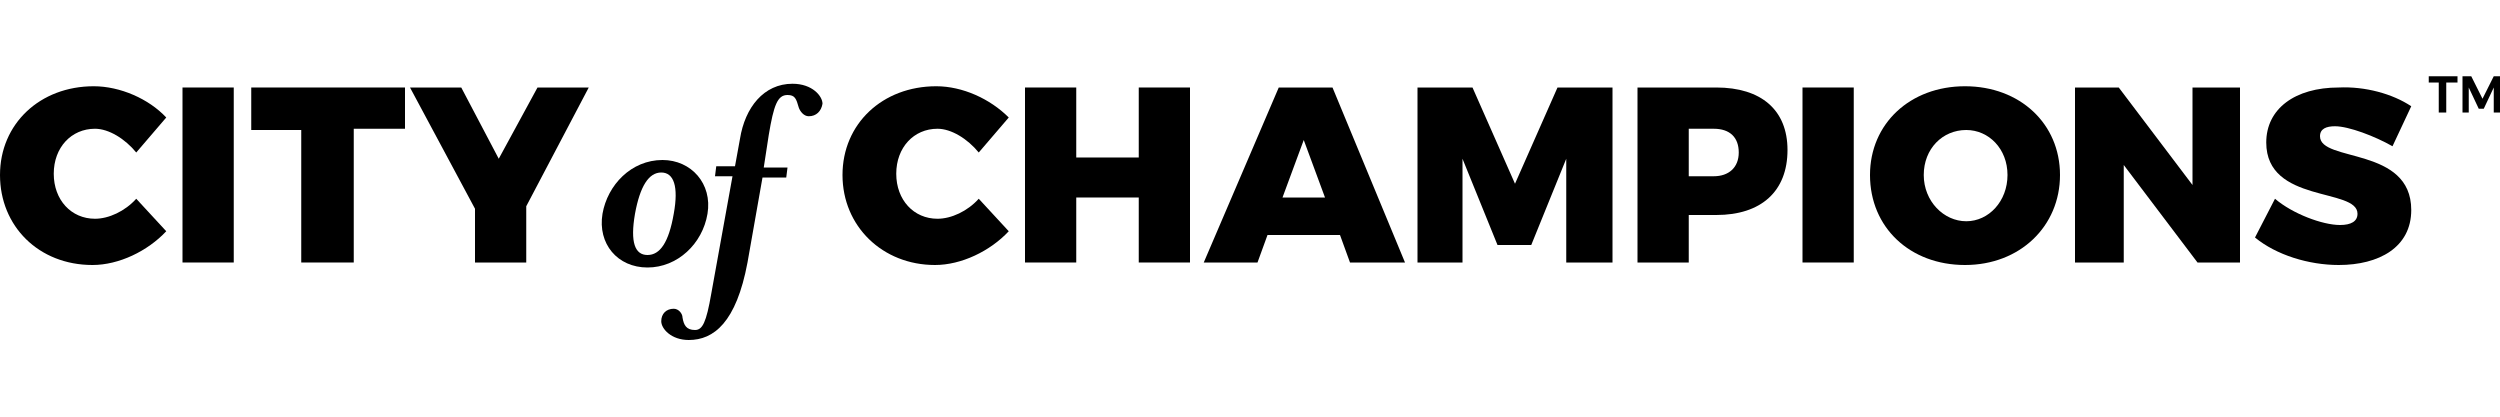
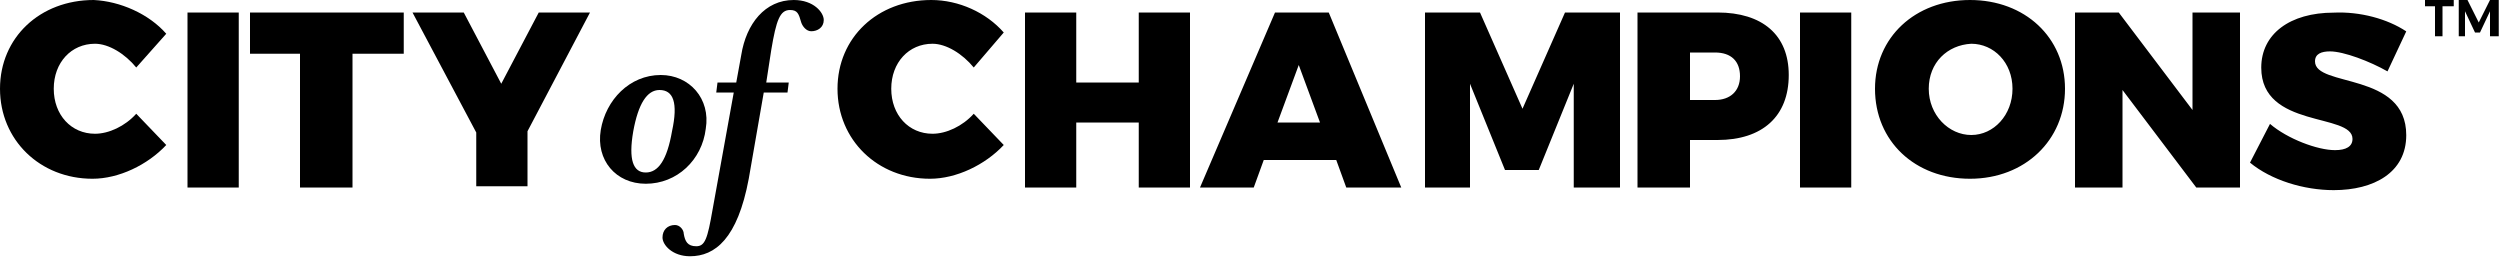
- <svg xmlns="http://www.w3.org/2000/svg" version="1.1" id="Layer_1" x="0px" y="0px" viewBox="0 0 200 33.3" style="enable-background:new 0 0 200 33.3;" xml:space="preserve">
-   <g>
-     <g>
-       <g>
-         <path d="M13.3,9.4l-2.4,2.8c-0.9-1.1-2.2-1.9-3.3-1.9c-1.9,0-3.3,1.5-3.3,3.6s1.4,3.6,3.3,3.6c1.1,0,2.4-0.6,3.3-1.6l2.4,2.6     c-1.5,1.6-3.8,2.7-5.9,2.7C3.1,21.2,0,18.1,0,14c0-4.1,3.2-7.1,7.5-7.1C9.6,6.9,11.9,7.9,13.3,9.4z" />
-         <path d="M14.6,21V7h4.1v14H14.6z" />
-         <path d="M28.3,10.4V21h-4.2V10.4h-4V7h12.3v3.3H28.3z" />
-         <path d="M42.1,21h-4.1v-4.3L32.8,7h4.1l3,5.7L43,7h4.1l-5,9.5V21z" />
-         <path d="M51.8,21.4c-2.4,0-4-1.9-3.6-4.3c0.4-2.3,2.3-4.3,4.8-4.3c2.3,0,4,1.9,3.6,4.3C56.2,19.5,54.2,21.4,51.8,21.4z      M52.9,13.8c-1,0-1.7,1.1-2.1,3.3c-0.4,2.3,0,3.3,1,3.3c1,0,1.7-1,2.1-3.3C54.3,14.9,53.9,13.8,52.9,13.8z" />
-         <path d="M64.7,9.3c-0.4,0-0.7-0.4-0.8-0.7c-0.2-0.7-0.3-1-0.9-1c-0.8,0-1.1,0.8-1.5,3.2l-0.4,2.6H63l-0.1,0.8H61L59.8,21     c-0.9,4.8-2.7,6.2-4.7,6.2c-1.4,0-2.2-0.9-2.2-1.5c0-0.6,0.4-1,1-1c0.4,0,0.7,0.4,0.7,0.7c0.1,0.6,0.3,1,1,1     c0.6,0,0.9-0.6,1.3-2.9l1.7-9.4h-1.4l0.1-0.8h1.5l0.4-2.2c0.4-2.5,1.9-4.4,4.2-4.4c1.6,0,2.4,1,2.4,1.6     C65.7,8.9,65.3,9.3,64.7,9.3z" />
-         <path d="M80.7,9.4l-2.4,2.8c-0.9-1.1-2.2-1.9-3.3-1.9c-1.9,0-3.3,1.5-3.3,3.6s1.4,3.6,3.3,3.6c1.1,0,2.4-0.6,3.3-1.6l2.4,2.6     c-1.5,1.6-3.8,2.7-5.9,2.7c-4.2,0-7.4-3.1-7.4-7.2c0-4.1,3.2-7.1,7.5-7.1C77,6.9,79.2,7.9,80.7,9.4z" />
-         <path d="M91.1,21v-5.2h-5V21H82V7h4.1v5.6h5V7h4.1v14H91.1z" />
-         <path d="M101.4,18.8l-0.8,2.2h-4.3l6-14h4.3l5.8,14h-4.4l-0.8-2.2H101.4z M104.3,11.2l-1.7,4.6h3.4L104.3,11.2z" />
-         <path d="M125.3,21l0-8.3l-2.8,6.9h-2.7l-2.8-6.9V21h-3.6V7h4.4l3.4,7.7l3.4-7.7h4.4v14H125.3z" />
-         <path d="M137.3,7c3.6,0,5.7,1.8,5.7,5c0,3.3-2.1,5.2-5.7,5.2h-2.2V21H131V7H137.3z M135.1,14.1h2c1.2,0,2-0.7,2-1.9     c0-1.2-0.7-1.9-2-1.9h-2V14.1z" />
-         <path d="M144.2,21V7h4.1v14H144.2z" />
-         <path d="M164.8,14c0,4.1-3.2,7.2-7.6,7.2c-4.4,0-7.6-3-7.6-7.2c0-4.1,3.2-7.1,7.6-7.1C161.6,6.9,164.8,9.9,164.8,14z M153.9,14     c0,2.1,1.6,3.7,3.4,3.7c1.8,0,3.3-1.6,3.3-3.7c0-2.1-1.5-3.6-3.3-3.6C155.4,10.4,153.9,11.9,153.9,14z" />
-         <path d="M175.8,21l-5.9-7.8V21H166V7h3.5l5.9,7.8V7h3.8v14H175.8z" />
-         <path d="M192.9,8.5l-1.5,3.2c-1.4-0.8-3.5-1.6-4.6-1.6c-0.7,0-1.2,0.2-1.2,0.8c0,2.1,7.3,0.8,7.3,5.9c0,3-2.6,4.4-5.8,4.4     c-2.4,0-5-0.8-6.7-2.2l1.6-3.1c1.4,1.2,3.8,2.1,5.2,2.1c0.9,0,1.4-0.3,1.4-0.9c0-2.1-7.3-0.8-7.3-5.7c0-2.7,2.3-4.4,5.8-4.4     C189.2,6.9,191.4,7.5,192.9,8.5z" />
-       </g>
-     </g>
-     <g>
-       <g>
-         <path d="M195.7,6.6V9h-0.6V6.6h-0.8V6.1h2.3v0.5H195.7z M199.5,9v-2l-0.8,1.7h-0.4l-0.8-1.7v2h-0.5V6.1h0.7l0.9,1.8l0.9-1.8h0.7     V9H199.5z" />
-       </g>
-     </g>
+ <svg xmlns="http://www.w3.org/2000/svg" width="200" height="21" viewBox="0 0 200 21">
+   <g fill-rule="nonzero" fill="#000000">
+     <path d="M13.3 2.7l-2.4 2.7C10 4.3 8.7 3.5 7.6 3.5 5.7 3.5 4.3 5 4.3 7.1s1.4 3.6 3.3 3.6c1.1 0 2.4-.6 3.3-1.6l2.4 2.5c-1.5 1.6-3.8 2.7-5.9 2.7-4.2 0-7.4-3.1-7.4-7.2S3.2 0 7.5 0c2.1.1 4.4 1.1 5.8 2.7zM15 15V1h4.1v14M28.2 4.3V15H24V4.3h-4V1h12.3v3.3M42.2 14.9h-4.1v-4.3L33 1h4.1l3 5.7 3-5.7h4.1l-5 9.5M51.661 14.7c-2.4 0-4-1.9-3.6-4.3.4-2.4 2.3-4.4 4.8-4.4 2.3 0 4 1.9 3.6 4.3-.3 2.5-2.3 4.4-4.8 4.4zm1.1-7.5c-1 0-1.7 1.1-2.1 3.3-.4 2.3 0 3.3 1 3.3s1.7-1 2.1-3.3c.5-2.3.1-3.3-1-3.3z" />
+     <path d="M64.9 2.5c-.4 0-.7-.4-.8-.7-.2-.7-.3-1-.9-1-.8 0-1.1.8-1.5 3.2l-.4 2.6h1.8l-.1.8h-1.9l-1.2 6.9c-.9 4.8-2.7 6.2-4.7 6.2-1.4 0-2.2-.9-2.2-1.5s.4-1 1-1c.4 0 .7.4.7.7.1.6.3 1 1 1s.9-.6 1.3-2.9l1.7-9.4h-1.4l.1-.8h1.5l.4-2.2c.4-2.5 1.9-4.4 4.2-4.4 1.6 0 2.4 1 2.4 1.6 0 .6-.5.9-1 .9zM80.3 2.6l-2.4 2.8c-.9-1.1-2.2-1.9-3.3-1.9-1.9 0-3.3 1.5-3.3 3.6s1.4 3.6 3.3 3.6c1.1 0 2.4-.6 3.3-1.6l2.4 2.5c-1.5 1.6-3.8 2.7-5.9 2.7-4.2 0-7.4-3.1-7.4-7.2S70.2 0 74.5 0c2.2 0 4.4 1 5.8 2.6zM91.1 15V9.8h-5V15H82V1h4.1v5.6h5V1h4.1v14M101.1 12.8l-.8 2.2H96l6-14h4.3l5.8 14h-4.4l-.8-2.2h-5.8zm2.8-7.6l-1.7 4.6h3.4l-1.7-4.6zM125.9 15V6.7l-2.8 6.9h-2.7l-2.8-6.9V15H114V1h4.4l3.4 7.7 3.4-7.7h4.4v14M137.4 1c3.6 0 5.7 1.8 5.7 5 0 3.3-2.1 5.2-5.7 5.2h-2.2V15H131V1h6.4zm-2.2 7h2c1.2 0 2-.7 2-1.9s-.7-1.9-2-1.9h-2V8zM144 15V1h4.1v14M165.2 7.1c0 4.1-3.2 7.2-7.6 7.2-4.4 0-7.6-3-7.6-7.2 0-4.1 3.2-7.1 7.6-7.1 4.4 0 7.6 3 7.6 7.1zm-10.9 0c0 2.1 1.6 3.7 3.4 3.7 1.8 0 3.3-1.6 3.3-3.7s-1.5-3.6-3.3-3.6c-1.9.1-3.4 1.5-3.4 3.6zM175.7 15l-5.9-7.8V15H166V1h3.5l5.9 7.8V1h3.8v14M192.5 2.511l-1.5 3.2c-1.4-.8-3.5-1.6-4.6-1.6-.7 0-1.2.2-1.2.8 0 2.1 7.3.8 7.3 5.9 0 3-2.6 4.4-5.8 4.4-2.4 0-5-.8-6.7-2.2l1.6-3.1c1.4 1.2 3.8 2.1 5.2 2.1.9 0 1.4-.3 1.4-.9 0-2.1-7.3-.8-7.3-5.7 0-2.7 2.3-4.4 5.8-4.4 2.1-.1 4.3.5 5.8 1.5zM195.4.5v2.4h-.6V.5h-.8V0h2.3v.5h-.9zm3.8 2.4v-2l-.8 1.7h-.4l-.8-1.7v2h-.5V0h.7l.9 1.8.9-1.8h.7v2.9h-.7z" />
  </g>
</svg>
